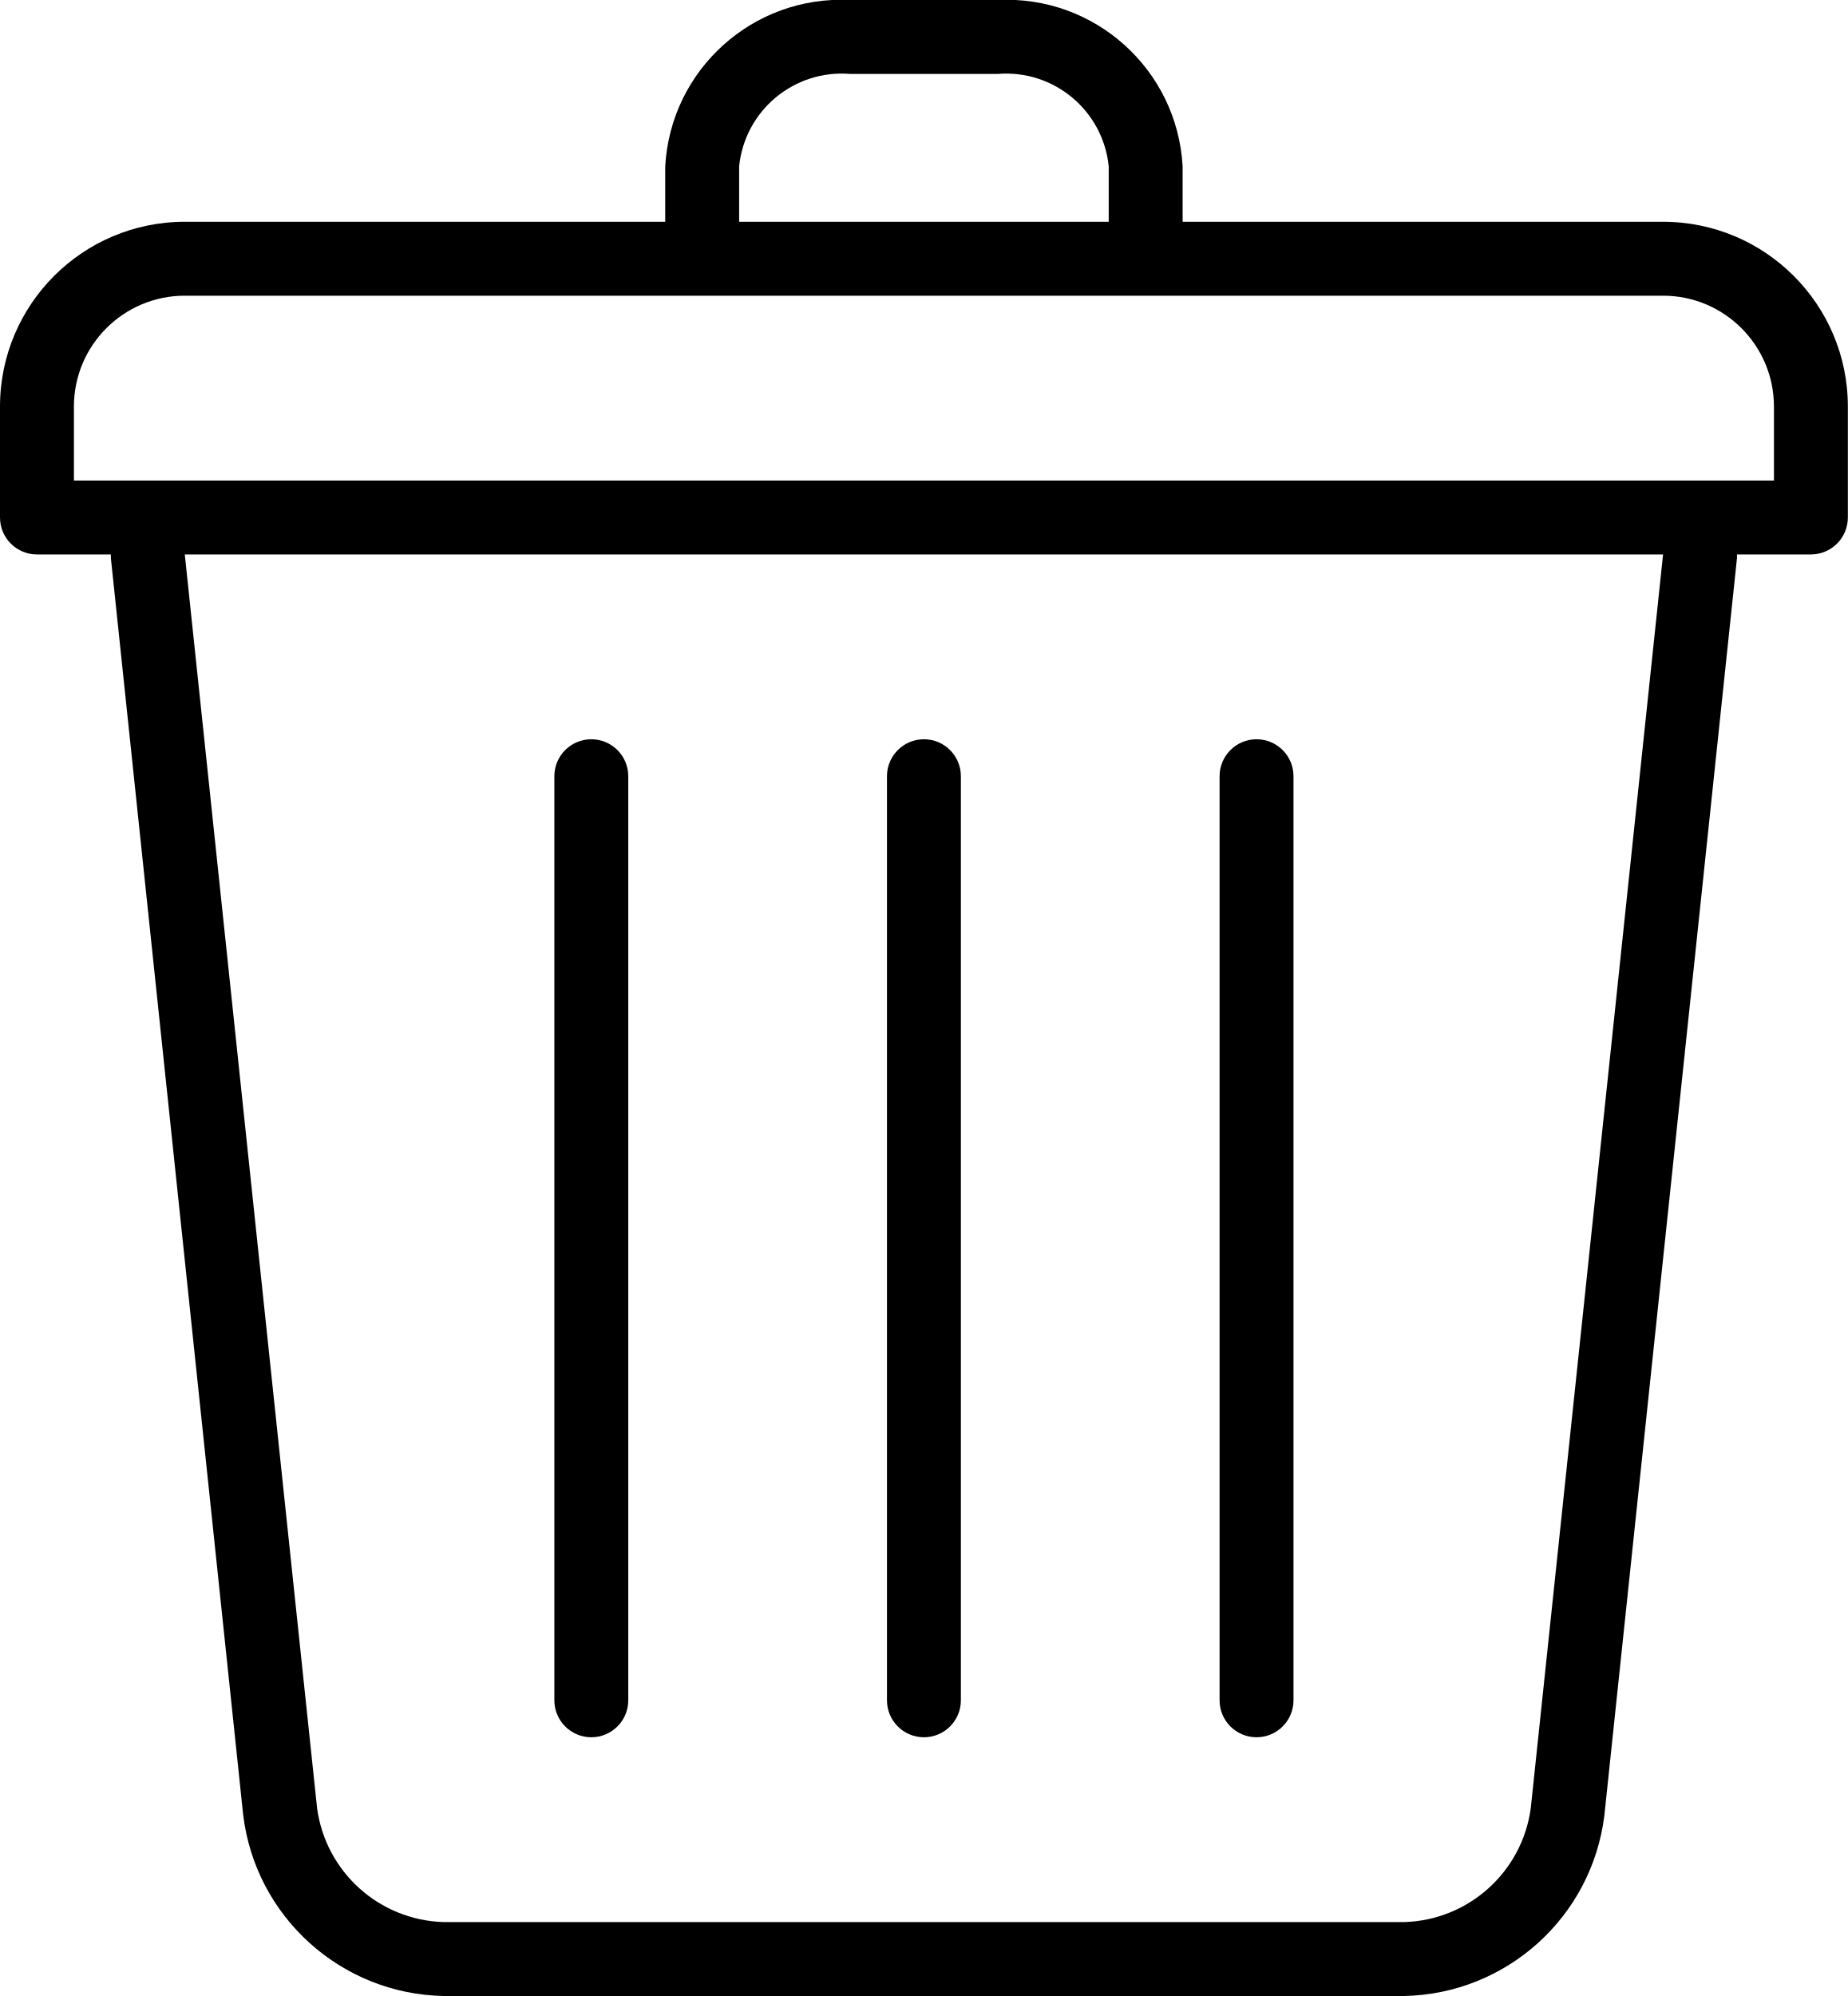
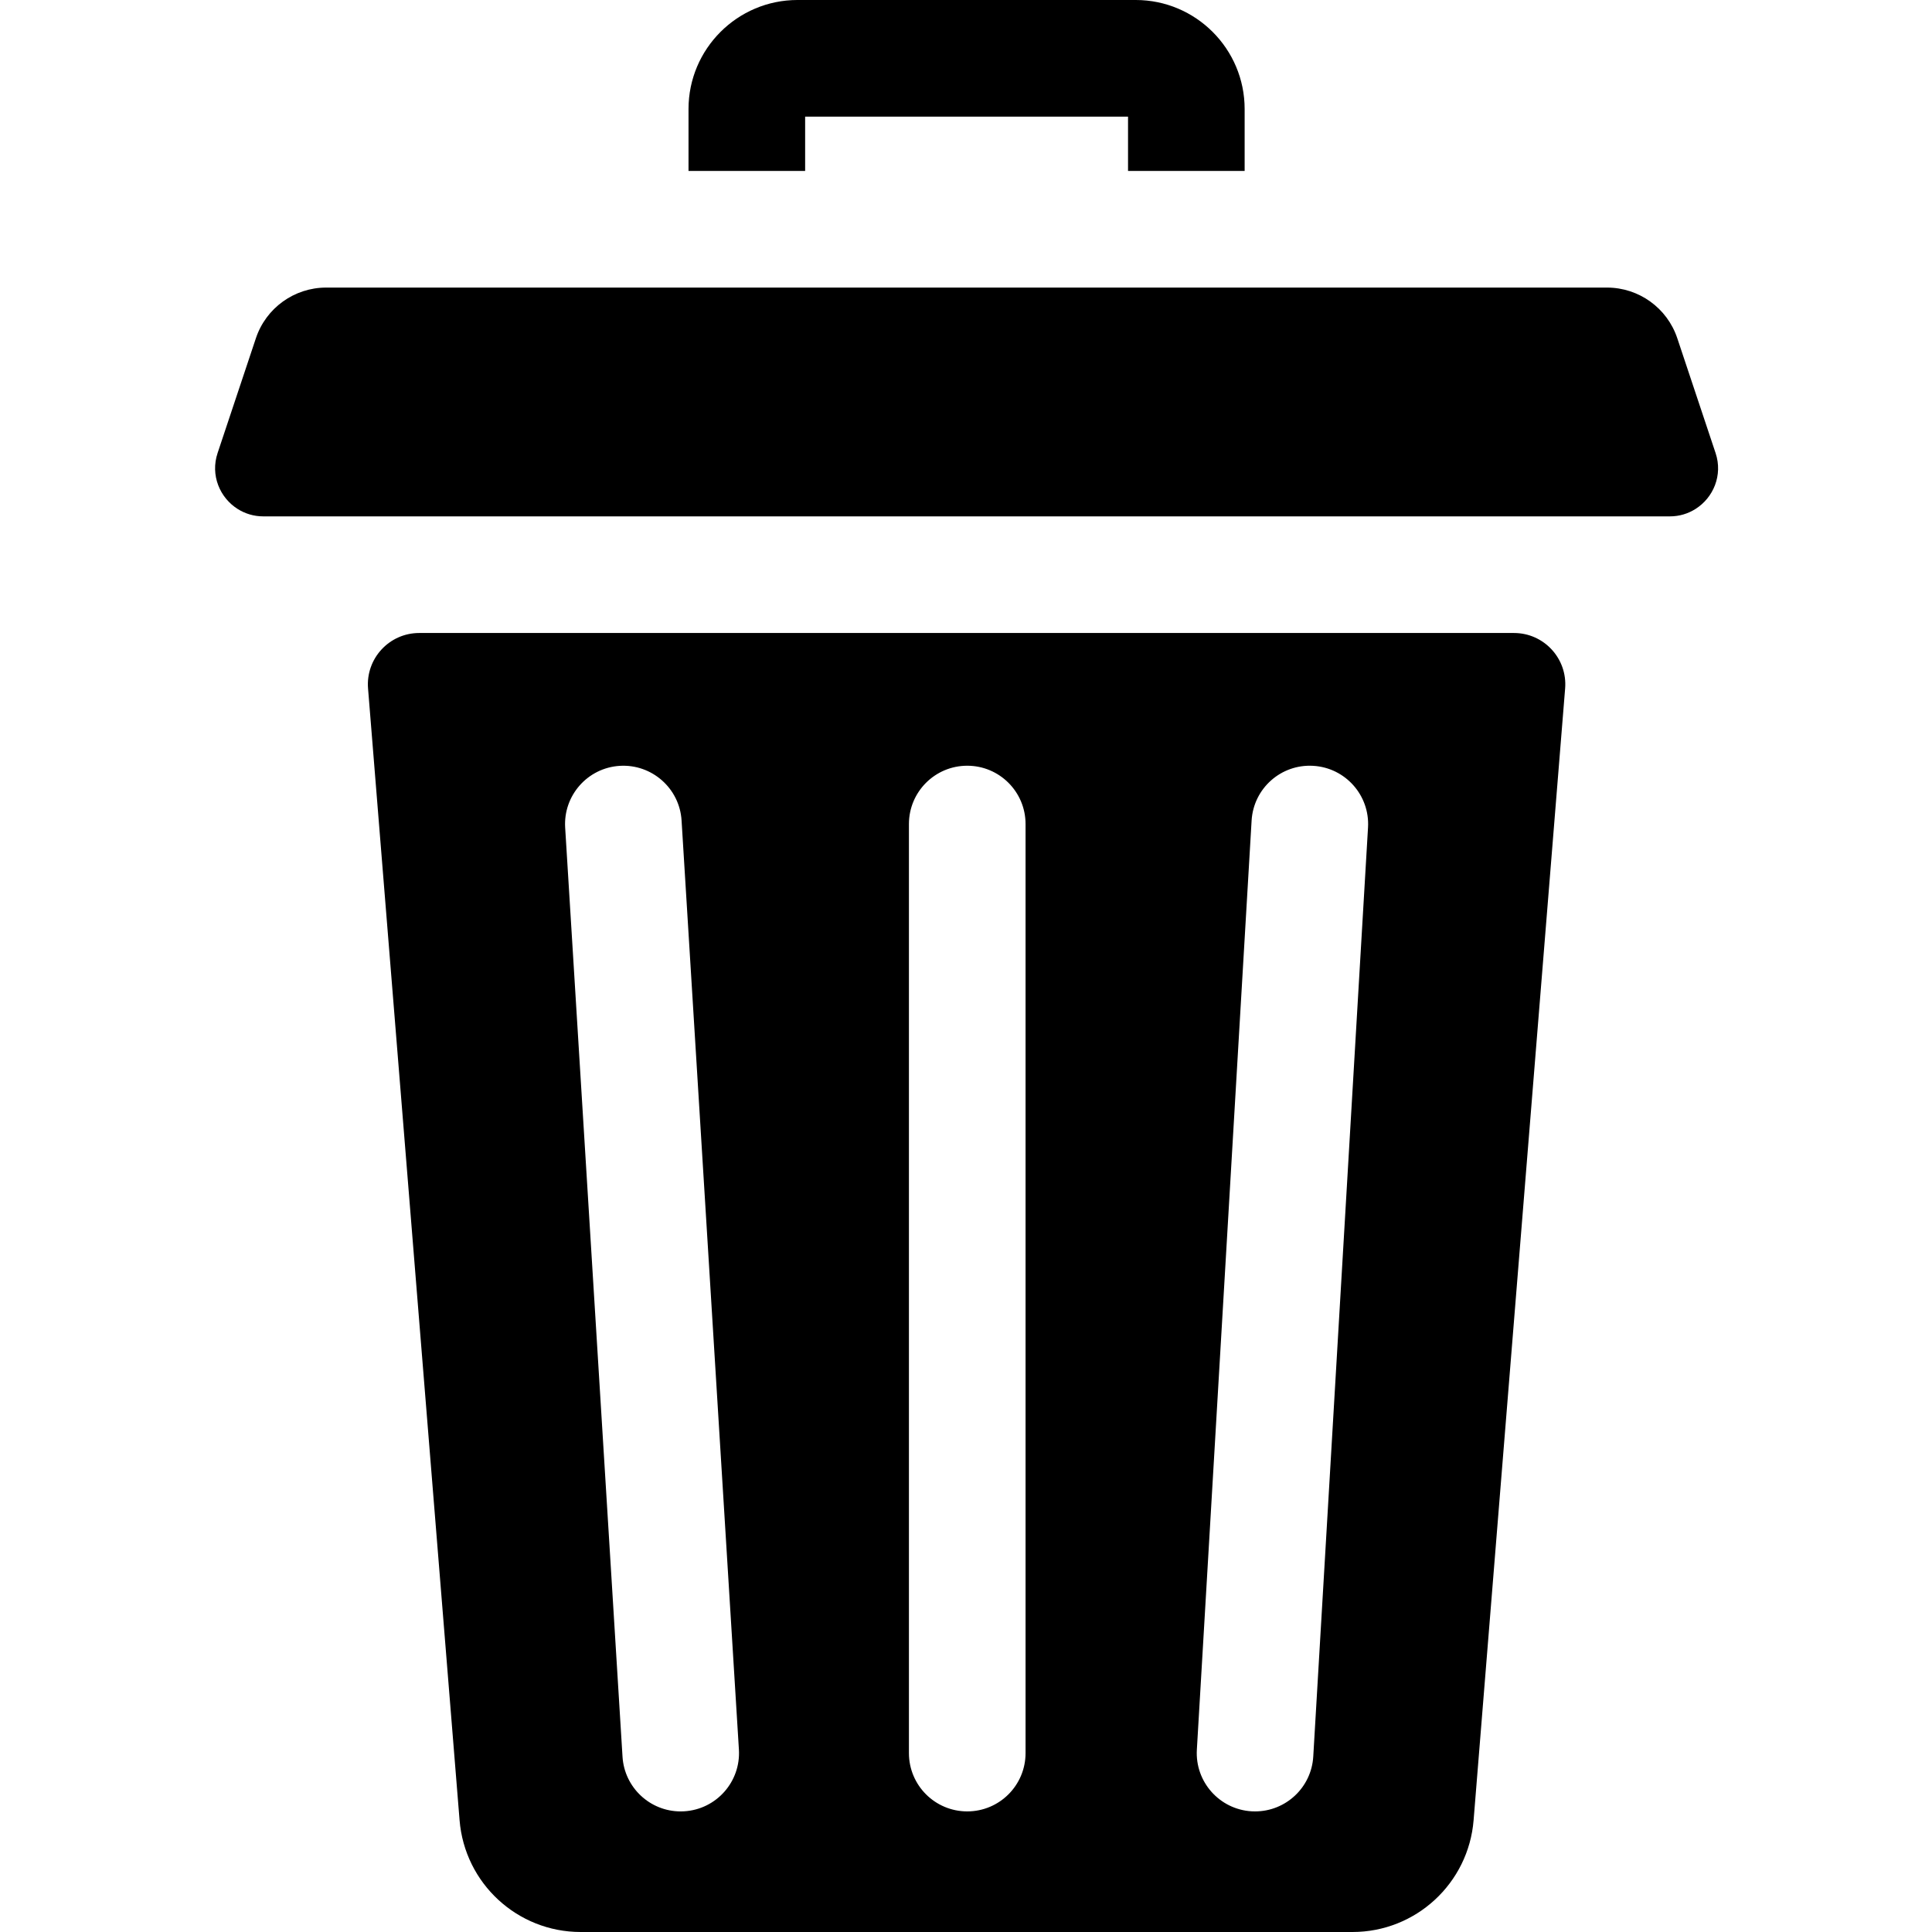
- <svg xmlns="http://www.w3.org/2000/svg" viewBox="0 0 50 54">
-   <g id="Calque_2" data-name="Calque 2">
-     <g id="Calque_1-2" data-name="Calque 1">
-       <path class="cls-1" d="M45,6H32V4.5A4.77,4.77,0,0,0,27,0H23a4.77,4.77,0,0,0-5,4.5V6H5a5,5,0,0,0-5,5v3a1,1,0,0,0,1,1H3s0,.07,0,.1l3.58,34A5.57,5.57,0,0,0,12,54H38a5.57,5.57,0,0,0,5.41-4.87L47,15.1s0-.06,0-.1h2a1,1,0,0,0,1-1V11A5,5,0,0,0,45,6ZM20,4.5A2.79,2.79,0,0,1,23,2h4a2.79,2.79,0,0,1,3,2.5V6H20ZM41.42,48.92A3.56,3.56,0,0,1,38,52H12a3.56,3.56,0,0,1-3.42-3.08L5,15H45ZM48,13H2V11A3,3,0,0,1,5,8H45a3,3,0,0,1,3,3Z" />
-       <path class="cls-1" d="M16,47a1,1,0,0,0,1-1V21a1,1,0,0,0-2,0V46A1,1,0,0,0,16,47Z" />
-       <path class="cls-1" d="M25,47a1,1,0,0,0,1-1V21a1,1,0,0,0-2,0V46A1,1,0,0,0,25,47Z" />
-       <path class="cls-1" d="M34,47a1,1,0,0,0,1-1V21a1,1,0,0,0-2,0V46A1,1,0,0,0,34,47Z" />
-     </g>
-   </g>
+ <svg xmlns="http://www.w3.org/2000/svg" height="512pt" viewBox="-57 0 512 512" width="512pt">
+   <path d="m156.371 30.906h85.57v14.398h30.902v-16.414c.004-15.93-12.949-28.891-28.871-28.891h-89.633c-15.922 0-28.875 12.961-28.875 28.891v16.414h30.906zm0 0" />
+   <path d="m344.211 167.75h-290.109c-7.949 0-14.207 6.781-13.566 14.707l24.254 299.906c1.352 16.742 15.316 29.637 32.094 29.637h204.543c16.777 0 30.742-12.895 32.094-29.641l24.254-299.902c.645-7.926-5.613-14.707-13.562-14.707zm-219.863 312.262c-.324.02-.648.031-.969.031-8.102 0-14.902-6.309-15.406-14.504l-15.199-246.207c-.523-8.52 5.957-15.852 14.473-16.375 8.488-.516 15.852 5.949 16.375 14.473l15.195 246.207c.527 8.52-5.953 15.848-14.469 16.375zm90.434-15.422c0 8.531-6.918 15.449-15.453 15.449s-15.453-6.918-15.453-15.449v-246.211c0-8.535 6.918-15.453 15.453-15.453 8.531 0 15.453 6.918 15.453 15.453zm90.758-245.301-14.512 246.207c-.48 8.211-7.293 14.543-15.41 14.543-.305 0-.613-.008-.922-.023-8.52-.504-15.02-7.816-14.516-16.336l14.508-246.211c.5-8.52 7.789-15.02 16.332-14.516 8.52.5 15.02 7.816 14.52 16.336zm0 0" />
+   <path d="m397.648 120.062-10.148-30.422c-2.676-8.02-10.184-13.43-18.641-13.43h-339.41c-8.453 0-15.965 5.41-18.637 13.43l-10.148 30.422c-1.957 5.867.59 11.852 5.344 14.836 1.938 1.215 4.23 1.945 6.75 1.945h372.797c2.52 0 4.816-.73 6.75-1.949 4.754-2.984 7.301-8.969 5.344-14.832zm0 0" />
</svg>
